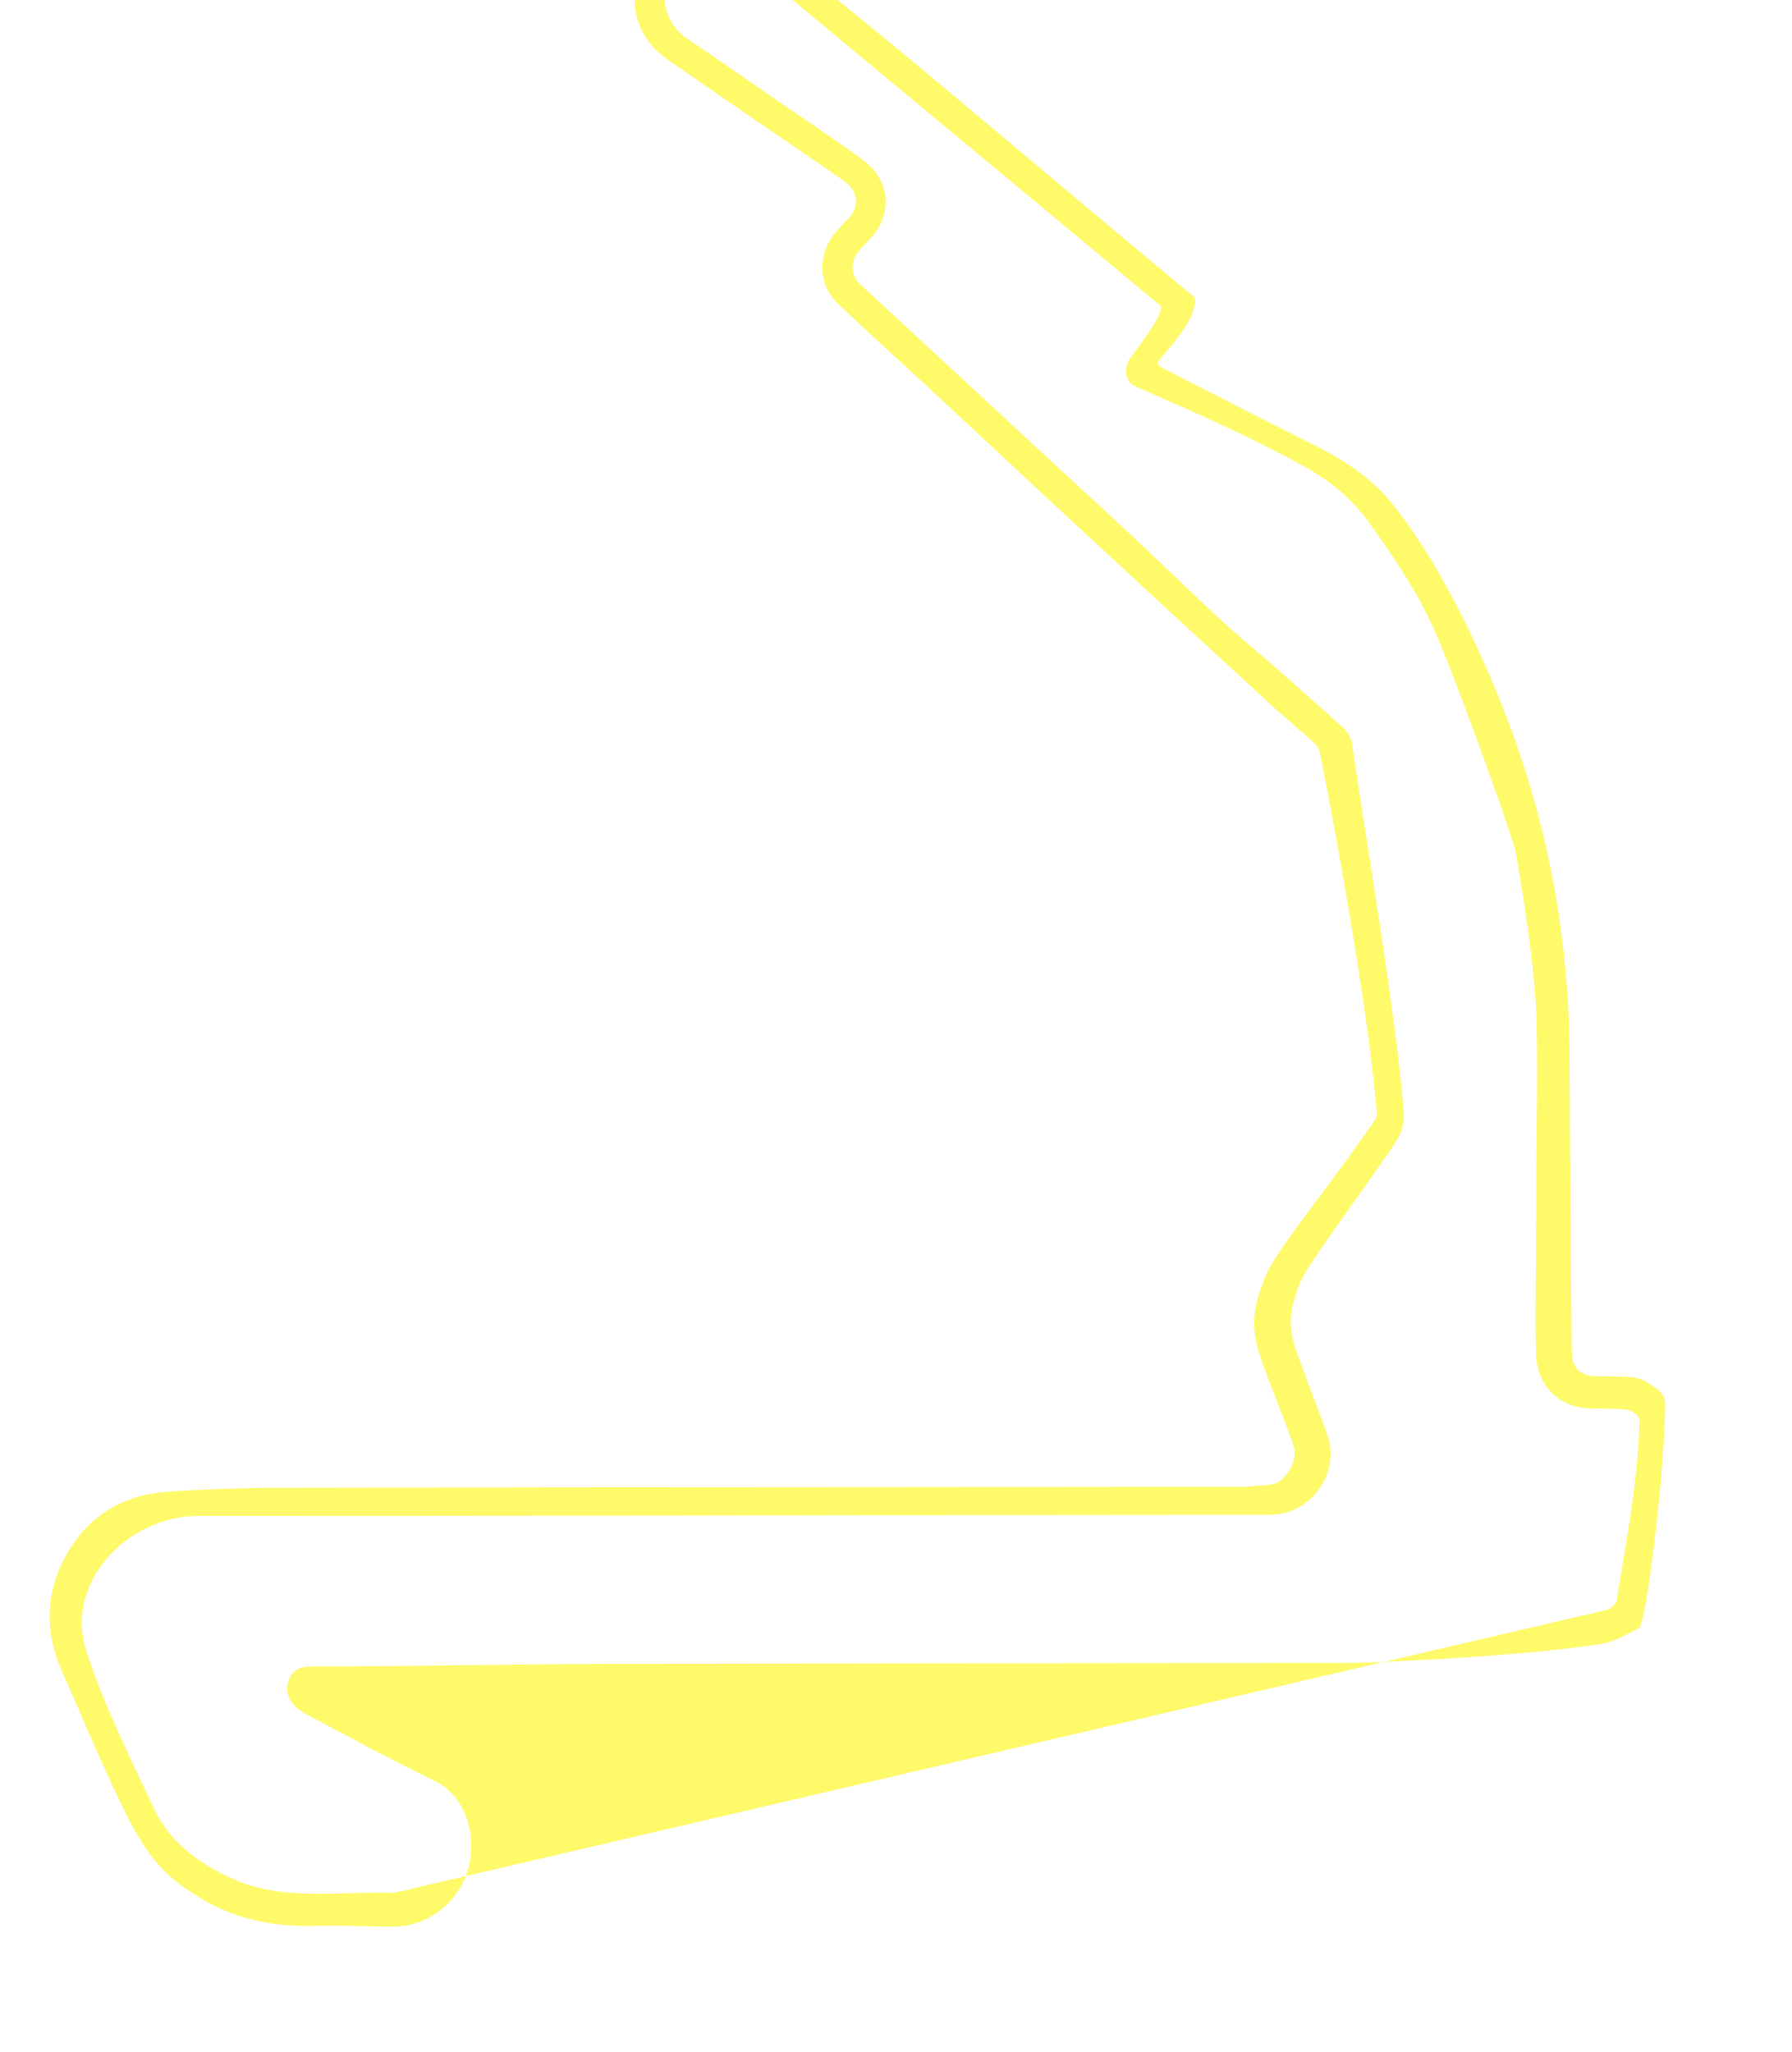
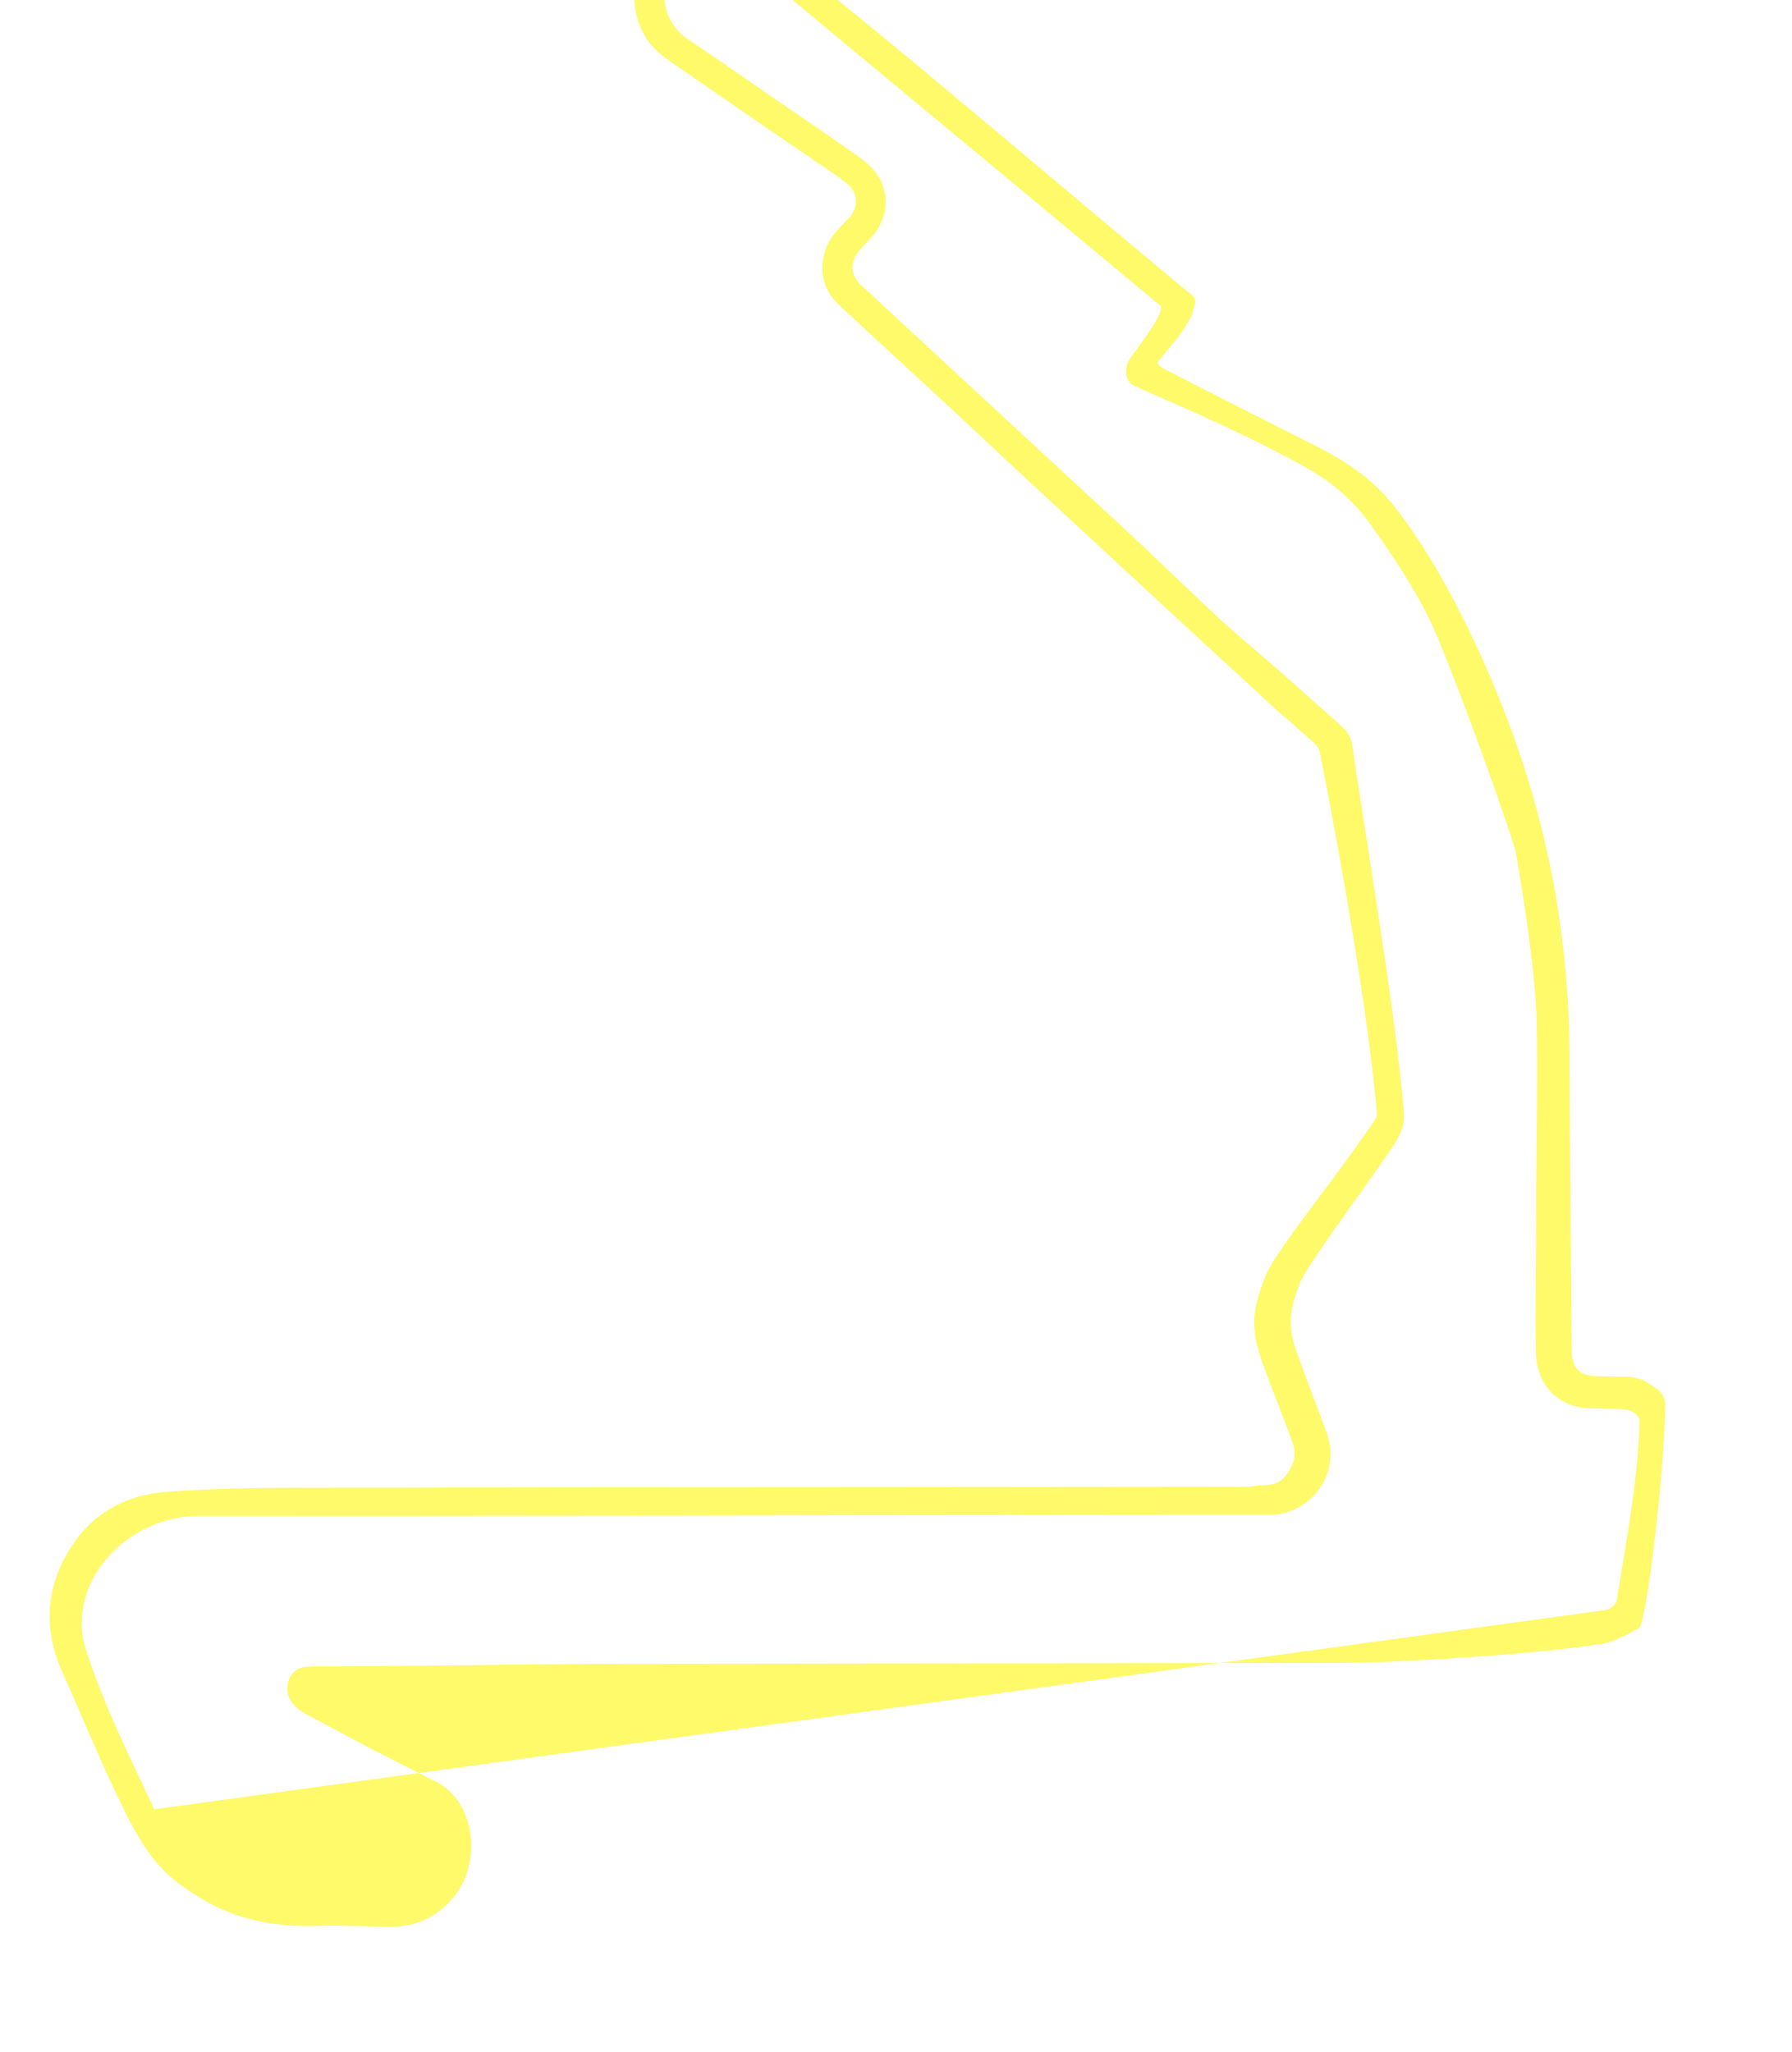
<svg xmlns="http://www.w3.org/2000/svg" width="230.373mm" height="263.863mm" viewBox="0 0 230.373 263.863" version="1.1" id="svg1" xml:space="preserve">
  <defs id="defs1" />
  <g id="layer1" transform="translate(58.30594,94.57387)">
-     <path id="path1" d="m -7.644,148.823 c -6.516,-0.214 -13.374,0.972 -19.628,-1.331 -4.68,-1.889 -9.068,-4.85 -11.197,-9.41 -3.029,-6.489 -6.492,-13.367 -8.771,-20.479 -2.755,-8.599 5.226,-17.239 14.425,-17.242 8.596,-0.003 17.192,-7.6e-4 25.788,-0.007 11.883,-0.009 23.765,-0.019 35.648,-0.037 11.56,-0.017 23.121,-0.049 34.681,-0.065 13.878,-0.019 27.755,-0.027 41.632,-0.042 5.345,-0.006 9.181,-5.362 7.39,-10.38 -1.293,-3.623 -2.734,-7.194 -4.003,-10.825 -1.125,-3.219 -0.74,-5.297 0.449,-8.479 0.797,-2.133 6.832,-10.185 11.194,-16.487 1.298,-1.876 2.405,-3.34 2.223,-5.63 -1.037,-12.999 -5.019,-35.832 -6.694,-47.602 -0.12,-0.38 -0.399,-0.995 -0.728,-1.408 -0.418,-0.525 -2.885,-2.609 -5.971,-5.397 -3.659,-3.305 -8.135,-7.003 -10.001,-8.73 -4.382,-4.053 -8.236,-7.877 -12.615,-11.933 -3.629,-3.361 -7.267,-6.713 -10.897,-10.072 -4.402,-4.073 -8.802,-8.149 -13.202,-12.224 -3.262,-3.021 -6.533,-6.033 -9.782,-9.068 -1.264,-1.181 -1.313,-2.944 -0.168,-4.265 0.46,-0.531 0.934,-1.053 1.422,-1.559 2.337,-2.422 2.739,-5.961 0.695,-8.6 -0.921,-1.19 -2.289,-2.068 -3.547,-2.956 -3.182,-2.247 -6.418,-4.415 -9.629,-6.621 -3.645,-2.504 -7.255,-5.059 -10.936,-7.509 -3.087,-2.055 -3.983,-6.175 -1.863,-9.102 2.125,-2.934 6.327,-3.426 9.197,-1.048 4.661,3.862 9.303,7.746 13.959,11.614 7.131,5.925 14.266,11.846 21.401,17.766 1.315,1.092 17.439,14.514 18.046,15.027 0.852,0.719 -3.489,6.139 -4.024,7.006 -0.12,0.194 -0.448,1.078 -0.369,1.745 0.093,0.782 0.623,1.353 0.875,1.472 4.049,1.915 11.948,4.997 21.511,10.177 4.833,2.618 7.235,5.198 9.308,8.121 4.088,5.766 6.599,9.929 8.371,14.192 3.954,9.513 9.786,26.21 10.023,27.527 0.586,3.258 2.564,14.937 2.704,21.962 0.167,8.418 -0.095,16.621 -0.069,25.042 0.018,5.78 -0.169,11.951 -0.021,17.678 0.036,1.399 0.555,3.005 1.382,4.134 1.134,1.549 3.103,2.694 5.443,2.741 1.29,0.026 2.756,0.066 4.046,0.1 1.072,0.029 1.495,0.31 1.905,0.581 0.208,0.138 0.537,0.579 0.533,0.87 -0.107,8.145 -2.446,19.56 -2.948,23.327 0,0 -0.655,0.936 -1.233,1.034 m -158.746,17.946 c -2.854,-1.518 -5.525,-2.945 -8.382,-4.459 -1.729,-0.916 -2.887,-2.302 -2.473,-4.04 0.375,-1.571 1.335,-2.171 3.189,-2.169 12.528,0.016 27.115,-0.328 39.643,-0.332 13.585,-0.004 27.17,-0.042 40.755,-0.06 14.553,-0.019 29.106,-0.036 43.659,-0.047 4.987,-0.004 10.015,0.047 15,-0.194 12.612,-0.61 21.192,-1.42 26.712,-2.265 1.857,-0.284 4.992,-2.198 4.77,-2.043 0.873,-0.404 3.245,-19.361 3.364,-28.67 0.02,-1.588 -1.21,-2.15 -1.924,-2.655 -0.977,-0.69 -1.739,-0.985 -3.89,-1.007 -1.027,-0.011 -2.054,-0.03 -3.082,-0.044 -2.053,-0.03 -3.107,-1.084 -3.129,-3.165 -0.036,-3.491 -0.059,-6.983 -0.085,-10.475 -0.069,-9.154 -0.167,-18.307 -0.196,-27.461 -0.027,-8.544 -0.897,-16.992 -2.669,-25.348 -1.322,-6.23 -3.152,-12.351 -5.413,-18.258 -1.291,-3.373 -2.671,-6.634 -4.233,-9.936 -3.261,-6.895 -6.004,-11.412 -8.646,-15.123 -2.608,-3.664 -5.091,-6.546 -11.745,-9.9 -4.586,-2.312 -15.18,-7.653 -19.722,-10.029 -0.227,-0.119 -0.474,-0.462 -0.564,-0.66 0,0 0.984,-1.237 2.061,-2.503 0.897,-1.055 1.793,-2.463 2.29,-3.452 0.1,-0.199 0.346,-1.064 0.491,-1.565 0.102,-0.352 -0.072,-0.867 -0.194,-0.967 -4.955,-4.05 -28.443,-23.859 -35.598,-29.802 -6.48,-5.382 -13.442,-10.966 -19.946,-16.319 -3.836,-3.158 -9.603,-2.967 -13.179,0.348 -2.642,2.45 -3.681,6.056 -2.948,9.4 0.277,1.263 0.793,2.491 1.598,3.592 1.014,1.385 2.427,2.316 3.806,3.263 3.284,2.253 6.416,4.429 9.699,6.684 3.21,2.206 6.604,4.505 9.814,6.711 0.771,0.53 1.474,1.012 2.195,1.606 1.543,1.271 1.522,3.184 0.081,4.61 -1.306,1.292 -2.543,2.586 -3.009,4.415 -0.627,2.459 -0.008,4.752 1.817,6.48 3.675,3.481 7.468,6.912 11.184,10.349 5.498,5.086 10.661,9.97 16.161,15.054 5.887,5.441 11.155,10.334 17.042,15.774 3.424,3.164 8.174,7.478 11.479,10.575 0.935,0.876 2.112,1.805 2.901,2.544 0.704,0.66 1.745,1.489 2.471,2.192 0.133,0.129 0.242,0.259 0.332,0.386 0.202,0.287 0.301,0.554 0.338,0.739 2.515,12.577 6.326,34.187 7.335,46.44 0.03,0.369 -0.149,0.682 -0.363,1.011 -0.169,0.259 -0.348,0.534 -0.55,0.809 -0.667,0.908 -1.369,1.907 -2.058,2.891 -3.379,4.825 -10.127,13.223 -11.277,16.04 -1.805,4.421 -2.079,6.905 -0.419,11.473 1.273,3.506 2.634,6.75 3.877,10.266 0.6,1.697 -0.142,3.063 -0.935,4.088 -0.549,0.711 -1.276,1.162 -2.521,1.218 -1.113,0.05 -1.733,0.215 -2.848,0.216 -15.785,0.018 -31.57,0.037 -47.355,0.05 -13.086,0.011 -26.172,0.012 -39.257,0.026 -12.527,0.013 -25.055,0.031 -37.582,0.06 -4.107,0.009 -10.289,0.204 -14.373,0.519 -4.996,0.385 -9.226,2.587 -12.043,6.81 -3.477,5.212 -3.843,10.801 -1.26,16.51 2.117,4.679 4.128,9.634 6.313,14.279 1.469,3.122 3.184,6.91 5.413,9.668 1.766,2.185 3.415,3.367 5.801,4.858 4.678,2.923 9.8,3.857 15.241,3.689 3.337,-0.104 6.683,0.121 10.023,0.081 4.066,-0.049 7.844,-2.934 9.158,-6.846 1.315,-3.916 0.373,-8.573 -2.792,-11.049 -0.366,-0.286 -0.804,-0.59 -1.384,-0.832 z" style="fill:#fffa69;fill-opacity:1;fill-rule:nonzero;stroke:none;stroke-width:0.353" />
+     <path id="path1" d="m -38.469,138.082 c -3.029,-6.489 -6.492,-13.367 -8.771,-20.479 -2.755,-8.599 5.226,-17.239 14.425,-17.242 8.596,-0.003 17.192,-7.6e-4 25.788,-0.007 11.883,-0.009 23.765,-0.019 35.648,-0.037 11.56,-0.017 23.121,-0.049 34.681,-0.065 13.878,-0.019 27.755,-0.027 41.632,-0.042 5.345,-0.006 9.181,-5.362 7.39,-10.38 -1.293,-3.623 -2.734,-7.194 -4.003,-10.825 -1.125,-3.219 -0.74,-5.297 0.449,-8.479 0.797,-2.133 6.832,-10.185 11.194,-16.487 1.298,-1.876 2.405,-3.34 2.223,-5.63 -1.037,-12.999 -5.019,-35.832 -6.694,-47.602 -0.12,-0.38 -0.399,-0.995 -0.728,-1.408 -0.418,-0.525 -2.885,-2.609 -5.971,-5.397 -3.659,-3.305 -8.135,-7.003 -10.001,-8.73 -4.382,-4.053 -8.236,-7.877 -12.615,-11.933 -3.629,-3.361 -7.267,-6.713 -10.897,-10.072 -4.402,-4.073 -8.802,-8.149 -13.202,-12.224 -3.262,-3.021 -6.533,-6.033 -9.782,-9.068 -1.264,-1.181 -1.313,-2.944 -0.168,-4.265 0.46,-0.531 0.934,-1.053 1.422,-1.559 2.337,-2.422 2.739,-5.961 0.695,-8.6 -0.921,-1.19 -2.289,-2.068 -3.547,-2.956 -3.182,-2.247 -6.418,-4.415 -9.629,-6.621 -3.645,-2.504 -7.255,-5.059 -10.936,-7.509 -3.087,-2.055 -3.983,-6.175 -1.863,-9.102 2.125,-2.934 6.327,-3.426 9.197,-1.048 4.661,3.862 9.303,7.746 13.959,11.614 7.131,5.925 14.266,11.846 21.401,17.766 1.315,1.092 17.439,14.514 18.046,15.027 0.852,0.719 -3.489,6.139 -4.024,7.006 -0.12,0.194 -0.448,1.078 -0.369,1.745 0.093,0.782 0.623,1.353 0.875,1.472 4.049,1.915 11.948,4.997 21.511,10.177 4.833,2.618 7.235,5.198 9.308,8.121 4.088,5.766 6.599,9.929 8.371,14.192 3.954,9.513 9.786,26.21 10.023,27.527 0.586,3.258 2.564,14.937 2.704,21.962 0.167,8.418 -0.095,16.621 -0.069,25.042 0.018,5.78 -0.169,11.951 -0.021,17.678 0.036,1.399 0.555,3.005 1.382,4.134 1.134,1.549 3.103,2.694 5.443,2.741 1.29,0.026 2.756,0.066 4.046,0.1 1.072,0.029 1.495,0.31 1.905,0.581 0.208,0.138 0.537,0.579 0.533,0.87 -0.107,8.145 -2.446,19.56 -2.948,23.327 0,0 -0.655,0.936 -1.233,1.034 m -158.746,17.946 c -2.854,-1.518 -5.525,-2.945 -8.382,-4.459 -1.729,-0.916 -2.887,-2.302 -2.473,-4.04 0.375,-1.571 1.335,-2.171 3.189,-2.169 12.528,0.016 27.115,-0.328 39.643,-0.332 13.585,-0.004 27.17,-0.042 40.755,-0.06 14.553,-0.019 29.106,-0.036 43.659,-0.047 4.987,-0.004 10.015,0.047 15,-0.194 12.612,-0.61 21.192,-1.42 26.712,-2.265 1.857,-0.284 4.992,-2.198 4.77,-2.043 0.873,-0.404 3.245,-19.361 3.364,-28.67 0.02,-1.588 -1.21,-2.15 -1.924,-2.655 -0.977,-0.69 -1.739,-0.985 -3.89,-1.007 -1.027,-0.011 -2.054,-0.03 -3.082,-0.044 -2.053,-0.03 -3.107,-1.084 -3.129,-3.165 -0.036,-3.491 -0.059,-6.983 -0.085,-10.475 -0.069,-9.154 -0.167,-18.307 -0.196,-27.461 -0.027,-8.544 -0.897,-16.992 -2.669,-25.348 -1.322,-6.23 -3.152,-12.351 -5.413,-18.258 -1.291,-3.373 -2.671,-6.634 -4.233,-9.936 -3.261,-6.895 -6.004,-11.412 -8.646,-15.123 -2.608,-3.664 -5.091,-6.546 -11.745,-9.9 -4.586,-2.312 -15.18,-7.653 -19.722,-10.029 -0.227,-0.119 -0.474,-0.462 -0.564,-0.66 0,0 0.984,-1.237 2.061,-2.503 0.897,-1.055 1.793,-2.463 2.29,-3.452 0.1,-0.199 0.346,-1.064 0.491,-1.565 0.102,-0.352 -0.072,-0.867 -0.194,-0.967 -4.955,-4.05 -28.443,-23.859 -35.598,-29.802 -6.48,-5.382 -13.442,-10.966 -19.946,-16.319 -3.836,-3.158 -9.603,-2.967 -13.179,0.348 -2.642,2.45 -3.681,6.056 -2.948,9.4 0.277,1.263 0.793,2.491 1.598,3.592 1.014,1.385 2.427,2.316 3.806,3.263 3.284,2.253 6.416,4.429 9.699,6.684 3.21,2.206 6.604,4.505 9.814,6.711 0.771,0.53 1.474,1.012 2.195,1.606 1.543,1.271 1.522,3.184 0.081,4.61 -1.306,1.292 -2.543,2.586 -3.009,4.415 -0.627,2.459 -0.008,4.752 1.817,6.48 3.675,3.481 7.468,6.912 11.184,10.349 5.498,5.086 10.661,9.97 16.161,15.054 5.887,5.441 11.155,10.334 17.042,15.774 3.424,3.164 8.174,7.478 11.479,10.575 0.935,0.876 2.112,1.805 2.901,2.544 0.704,0.66 1.745,1.489 2.471,2.192 0.133,0.129 0.242,0.259 0.332,0.386 0.202,0.287 0.301,0.554 0.338,0.739 2.515,12.577 6.326,34.187 7.335,46.44 0.03,0.369 -0.149,0.682 -0.363,1.011 -0.169,0.259 -0.348,0.534 -0.55,0.809 -0.667,0.908 -1.369,1.907 -2.058,2.891 -3.379,4.825 -10.127,13.223 -11.277,16.04 -1.805,4.421 -2.079,6.905 -0.419,11.473 1.273,3.506 2.634,6.75 3.877,10.266 0.6,1.697 -0.142,3.063 -0.935,4.088 -0.549,0.711 -1.276,1.162 -2.521,1.218 -1.113,0.05 -1.733,0.215 -2.848,0.216 -15.785,0.018 -31.57,0.037 -47.355,0.05 -13.086,0.011 -26.172,0.012 -39.257,0.026 -12.527,0.013 -25.055,0.031 -37.582,0.06 -4.107,0.009 -10.289,0.204 -14.373,0.519 -4.996,0.385 -9.226,2.587 -12.043,6.81 -3.477,5.212 -3.843,10.801 -1.26,16.51 2.117,4.679 4.128,9.634 6.313,14.279 1.469,3.122 3.184,6.91 5.413,9.668 1.766,2.185 3.415,3.367 5.801,4.858 4.678,2.923 9.8,3.857 15.241,3.689 3.337,-0.104 6.683,0.121 10.023,0.081 4.066,-0.049 7.844,-2.934 9.158,-6.846 1.315,-3.916 0.373,-8.573 -2.792,-11.049 -0.366,-0.286 -0.804,-0.59 -1.384,-0.832 z" style="fill:#fffa69;fill-opacity:1;fill-rule:nonzero;stroke:none;stroke-width:0.353" />
  </g>
</svg>
